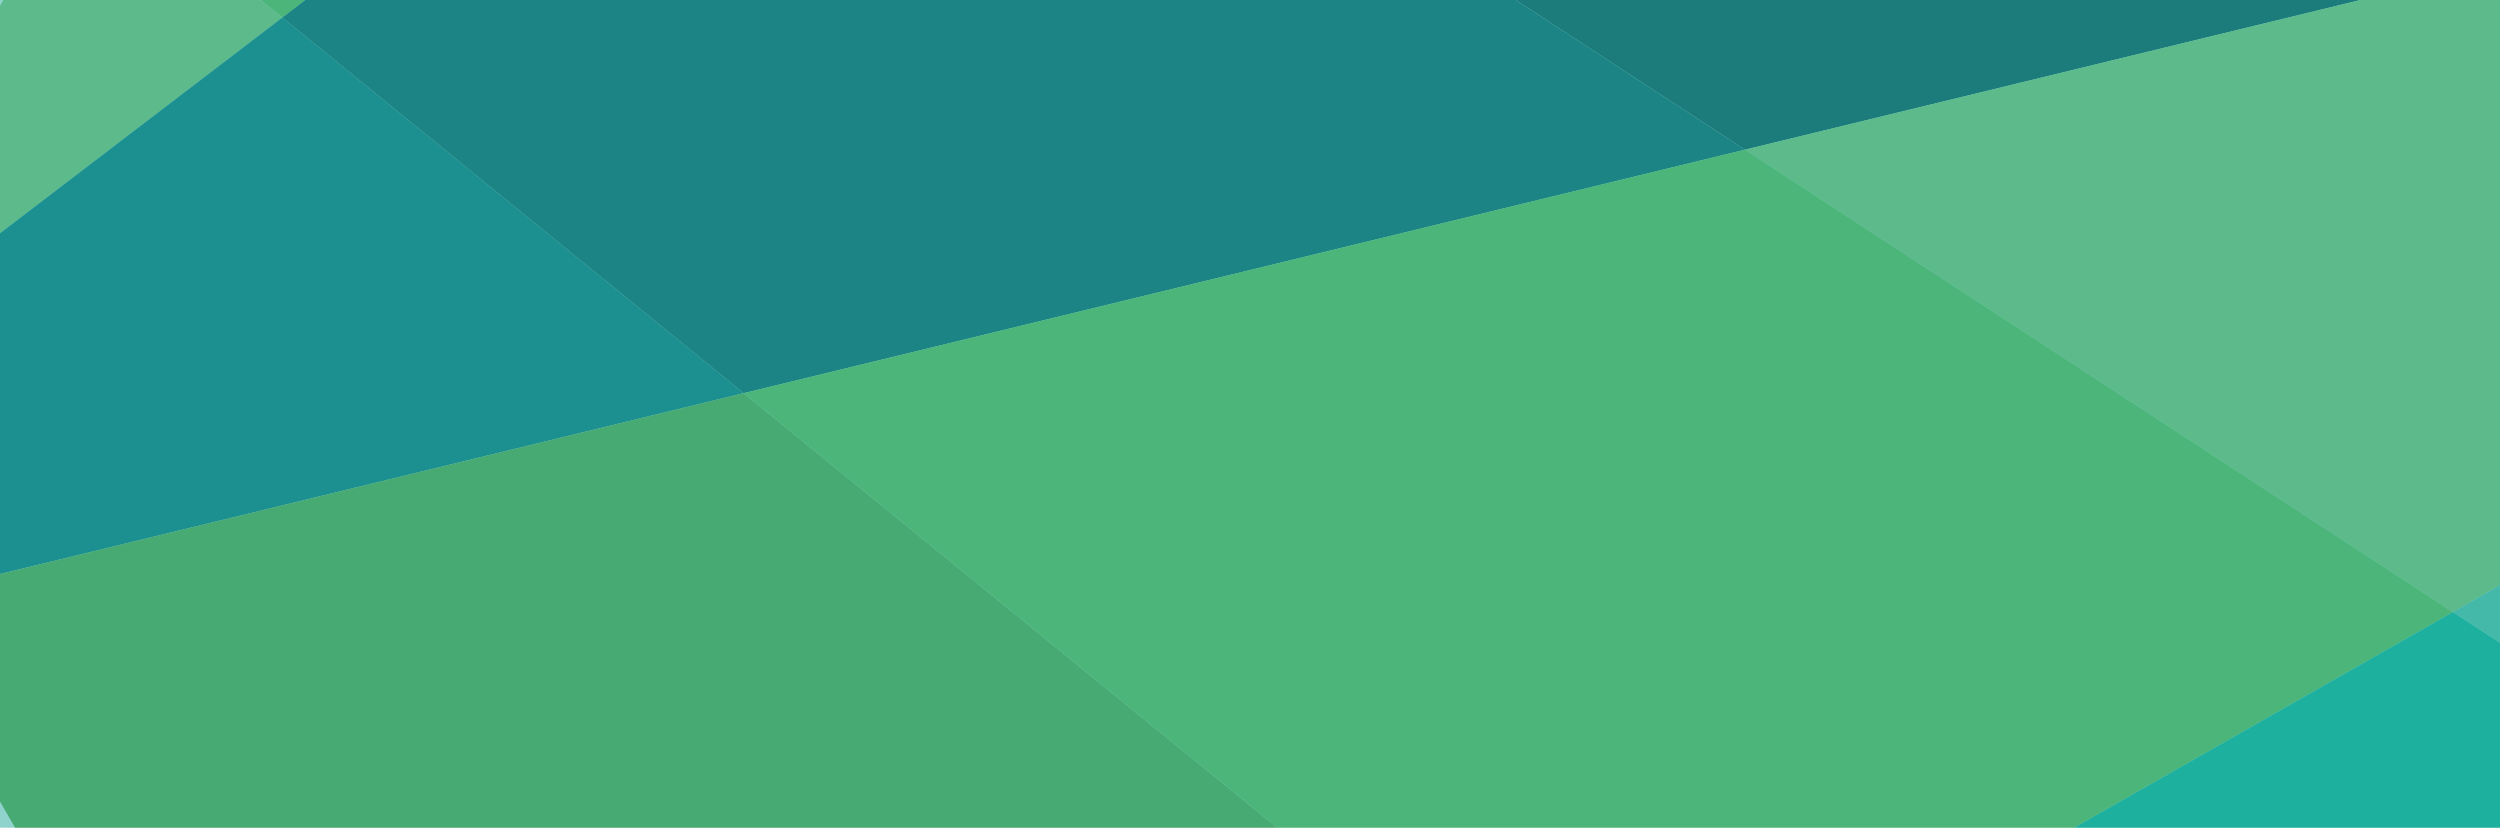
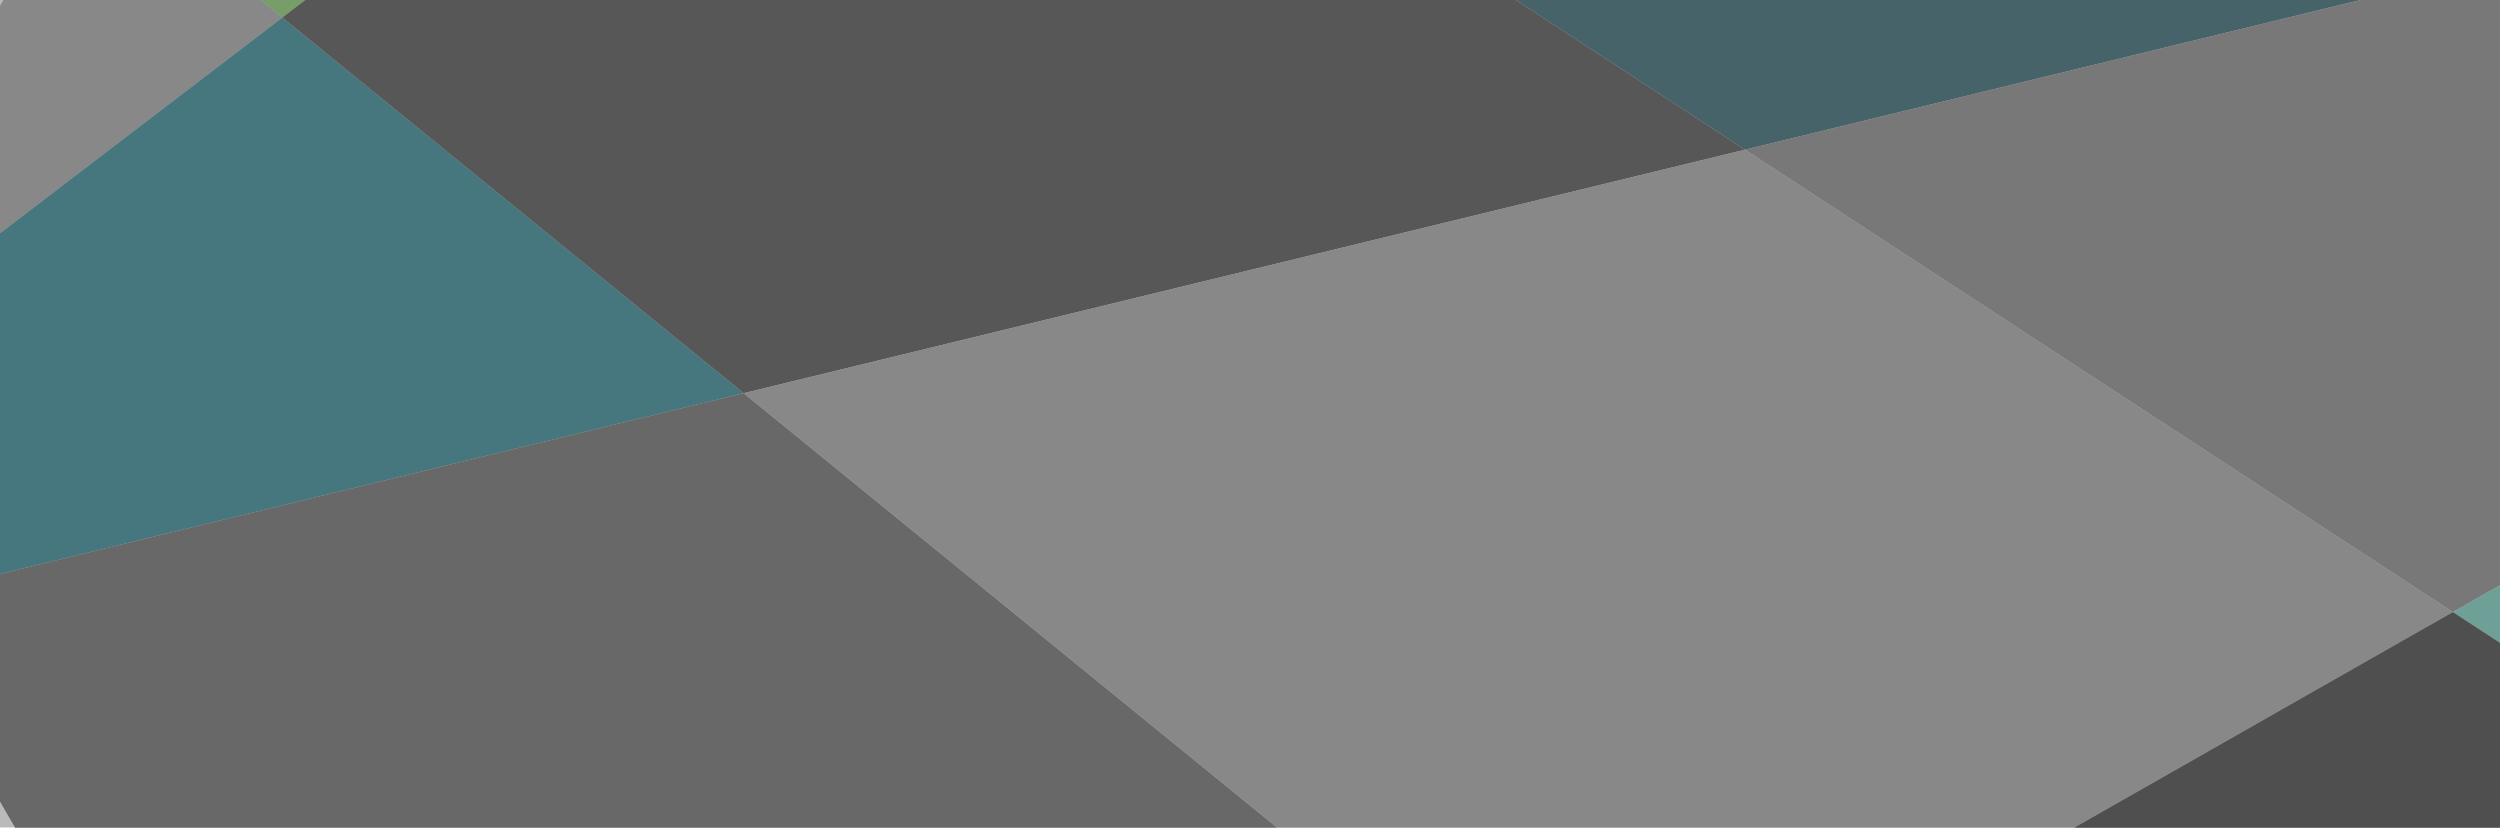
- <svg xmlns="http://www.w3.org/2000/svg" xmlns:xlink="http://www.w3.org/1999/xlink" width="900" height="297.93" viewBox="0 0 900 297.93">
+ <svg xmlns="http://www.w3.org/2000/svg" xmlns:xlink="http://www.w3.org/1999/xlink" width="900" height="298" viewBox="0 0 900 298">
  <defs>
-     <path id="a" d="M0-1908.694h900v2678.6H0z" />
+     <path id="a" d="M0 .306h900v2678.6H0z" />
+     <path id="c" d="M0 .306h900v2678.6H0z" />
+     <path id="e" d="M0 .306h900v2678.6H0z" />
+     <path id="g" d="M0 .306h900v2678.6H0z" />
+     <path id="i" d="M0 .306h900v2678.6H0z" />
+     <path id="k" d="M0 .306h900v2678.6H0z" />
+     <path id="m" d="M0 .306h900v2678.6H0z" />
+     <path id="o" d="M0 .306h900v2678.6H0z" />
+     <path id="q" d="M0 .306h900v2678.6H0z" />
+     <path id="s" d="M0 .306h900v2678.6H0z" />
+     <path id="u" d="M0 .306h900v2678.6H0z" />
+     <path id="w" d="M.999 0h900v297.93h-900z" />
  </defs>
-   <clipPath id="b">
-     <use xlink:href="#a" overflow="visible" />
-   </clipPath>
-   <path clip-path="url(#b)" fill="#64B345" d="M93.874 0l7.761 6.32L109.906 0z" />
-   <path clip-path="url(#b)" fill="#85BD68" d="M1.197 0L0 2.073v81.906L101.635 6.32 93.874 0z" />
-   <path clip-path="url(#b)" fill="#006572" d="M0 83.979v122.667l267.71-65.102L101.635 6.32z" />
-   <path clip-path="url(#b)" fill="#003B49" d="M545.689 0l82.495 53.884L849.76 0z" />
-   <path clip-path="url(#b)" fill="#004C59" d="M109.906 0l-8.271 6.32 166.074 135.224 360.476-87.66L545.689 0z" />
-   <path clip-path="url(#b)" fill="#599A36" d="M0 206.646v81.909l5.413 9.375h454.358L267.71 141.544z" />
-   <path clip-path="url(#b)" fill="#85BD68" d="M849.76 0L628.184 53.884l254.841 166.452 16.974-9.664V0z" />
-   <path clip-path="url(#b)" fill="#64B345" d="M267.709 141.544L459.771 297.93h286.986l136.269-77.594L628.184 53.883z" />
-   <path clip-path="url(#b)" fill="#54B9A9" d="M883.026 220.337l16.973 11.086v-20.751z" />
-   <path clip-path="url(#b)" fill="#04A892" d="M746.757 297.929h153.242v-66.506l-16.973-11.087z" />
-   <g clip-path="url(#b)">
-     <defs>
-       <path id="c" d="M0-1908.69h900V769.907H0z" />
-     </defs>
-     <clipPath id="d">
-       <use xlink:href="#c" overflow="visible" />
-     </clipPath>
-     <g opacity=".52" clip-path="url(#d)">
-       <defs>
-         <path id="e" d="M-.001 0h900v297.93h-900z" />
-       </defs>
-       <clipPath id="f">
-         <use xlink:href="#e" overflow="visible" />
-       </clipPath>
-       <path clip-path="url(#f)" fill="#35B9AB" d="M-.001 0h900v297.93h-900z" />
+   <g fill="none" fill-rule="evenodd">
+     <g transform="translate(0 -1909)">
+       <mask id="b" fill="#fff">
+         <use xlink:href="#a" />
+       </mask>
+       <path fill="#64B345" fill-rule="nonzero" mask="url(#b)" d="M93.874 1909l7.761 6.32 8.271-6.32z" />
+     </g>
+     <g transform="translate(0 -1909)">
+       <mask id="d" fill="#fff">
+         <use xlink:href="#c" />
+       </mask>
+       <path fill="#888" fill-rule="nonzero" mask="url(#d)" d="M1.197 1909L0 1911.073v81.906l101.635-77.659-7.761-6.32z" />
+     </g>
+     <g transform="translate(0 -1909)">
+       <mask id="f" fill="#fff">
+         <use xlink:href="#e" />
+       </mask>
+       <path fill="#006572" fill-rule="nonzero" mask="url(#f)" d="M0 1992.979v122.667l267.71-65.102-166.075-135.224z" />
+     </g>
+     <g transform="translate(0 -1909)">
+       <mask id="h" fill="#fff">
+         <use xlink:href="#g" />
+       </mask>
+       <path fill="#003B49" fill-rule="nonzero" mask="url(#h)" d="M545.689 1909l82.495 53.884L849.76 1909z" />
+     </g>
+     <g transform="translate(0 -1909)">
+       <mask id="j" fill="#fff">
+         <use xlink:href="#i" />
+       </mask>
+       <path fill="#222" fill-rule="nonzero" mask="url(#j)" d="M109.906 1909l-8.271 6.32 166.074 135.224 360.476-87.66L545.689 1909z" />
+     </g>
+     <g transform="translate(0 -1909)">
+       <mask id="l" fill="#fff">
+         <use xlink:href="#k" />
+       </mask>
+       <path fill="#444" fill-rule="nonzero" mask="url(#l)" d="M0 2115.646v81.909l5.413 9.375h454.358L267.71 2050.544z" />
+     </g>
+     <g transform="translate(0 -1909)">
+       <mask id="n" fill="#fff">
+         <use xlink:href="#m" />
+       </mask>
+       <path fill="#666" fill-rule="nonzero" mask="url(#n)" d="M849.76 1909l-221.576 53.884 254.841 166.452 16.974-9.664V1909z" />
+     </g>
+     <g transform="translate(0 -1909)">
+       <mask id="p" fill="#fff">
+         <use xlink:href="#o" />
+       </mask>
+       <path fill="#888" fill-rule="nonzero" mask="url(#p)" d="M267.709 2050.544l192.062 156.386h286.986l136.269-77.594-254.842-166.453z" />
+     </g>
+     <g transform="translate(0 -1909)">
+       <mask id="r" fill="#fff">
+         <use xlink:href="#q" />
+       </mask>
+       <path fill="#54B9A9" fill-rule="nonzero" mask="url(#r)" d="M883.026 2129.337l16.973 11.086v-20.751z" />
+     </g>
+     <g transform="translate(0 -1909)">
+       <mask id="t" fill="#fff">
+         <use xlink:href="#s" />
+       </mask>
+       <path fill="#121111" fill-rule="nonzero" mask="url(#t)" d="M746.757 2206.929h153.242v-66.506l-16.973-11.087z" />
+     </g>
+     <g transform="translate(0 -1909)">
+       <mask id="v" fill="#fff">
+         <use xlink:href="#u" />
+       </mask>
+       <g mask="url(#v)" opacity=".52">
+         <g transform="translate(-1 1909)">
+           <mask id="x" fill="#fff">
+             <use xlink:href="#w" />
+           </mask>
+           <path fill="#888" fill-rule="nonzero" mask="url(#x)" d="M.999 0h900v297.93h-900z" />
+         </g>
+       </g>
    </g>
  </g>
</svg>
